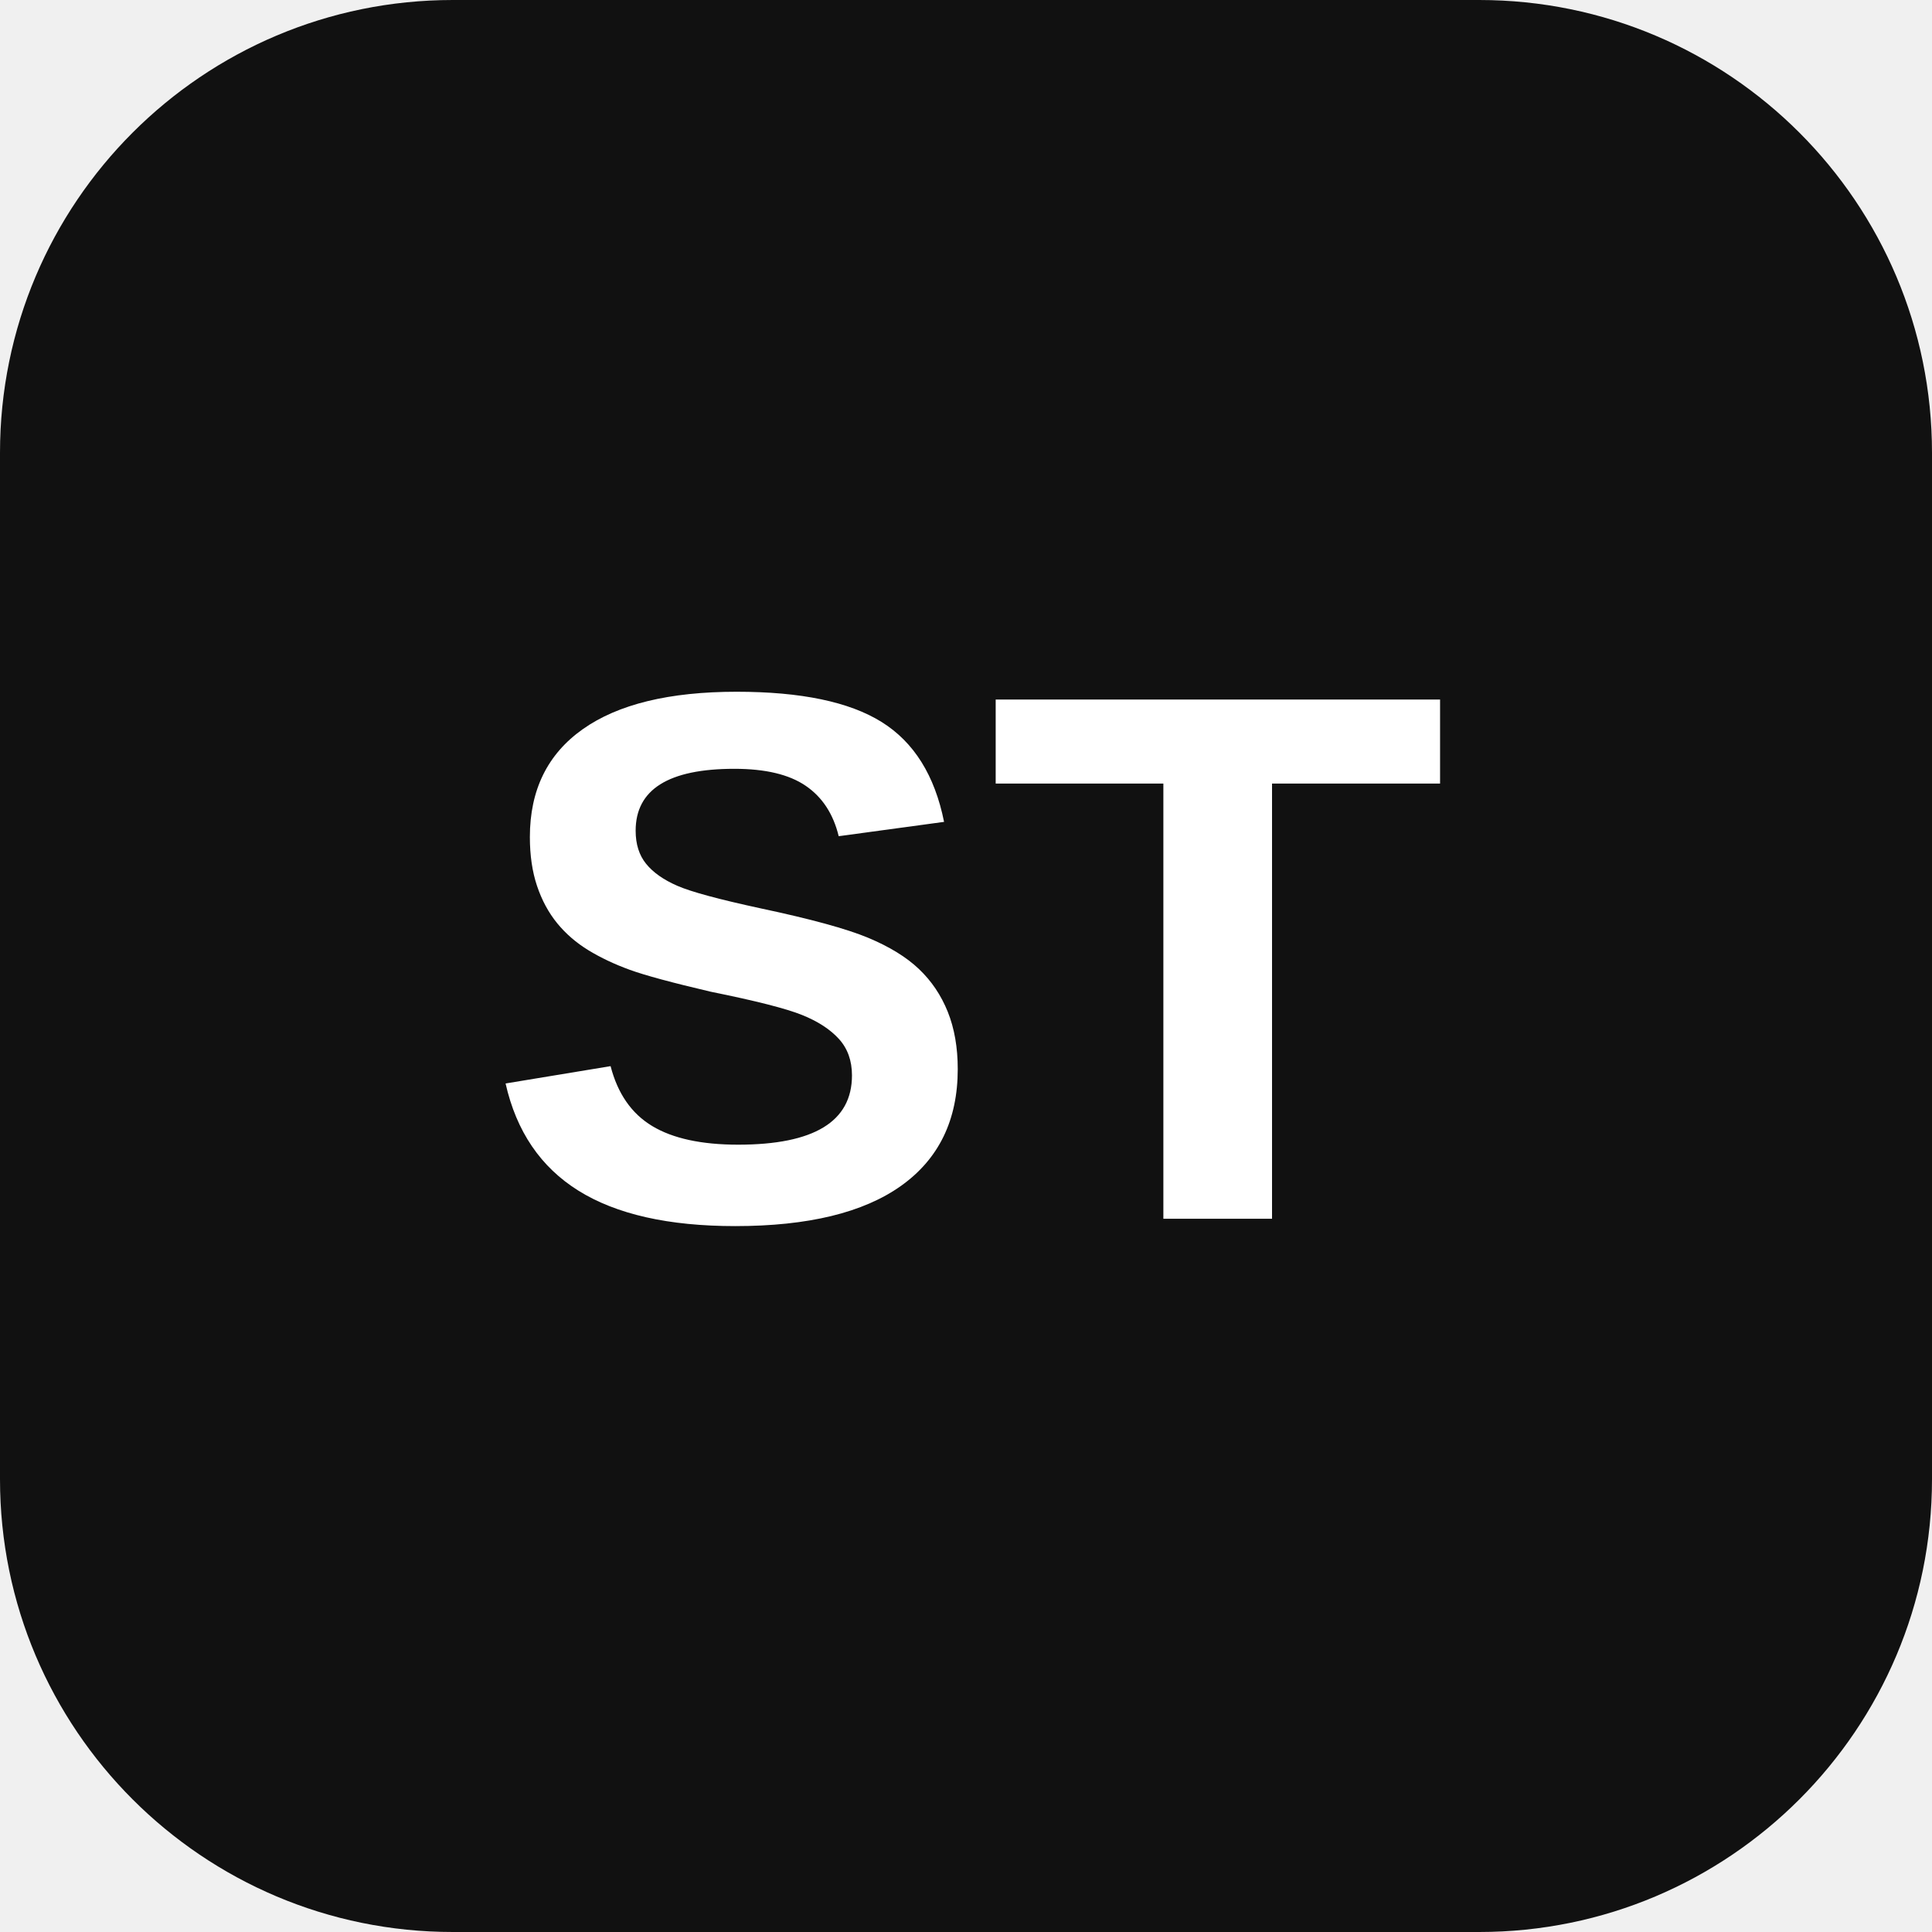
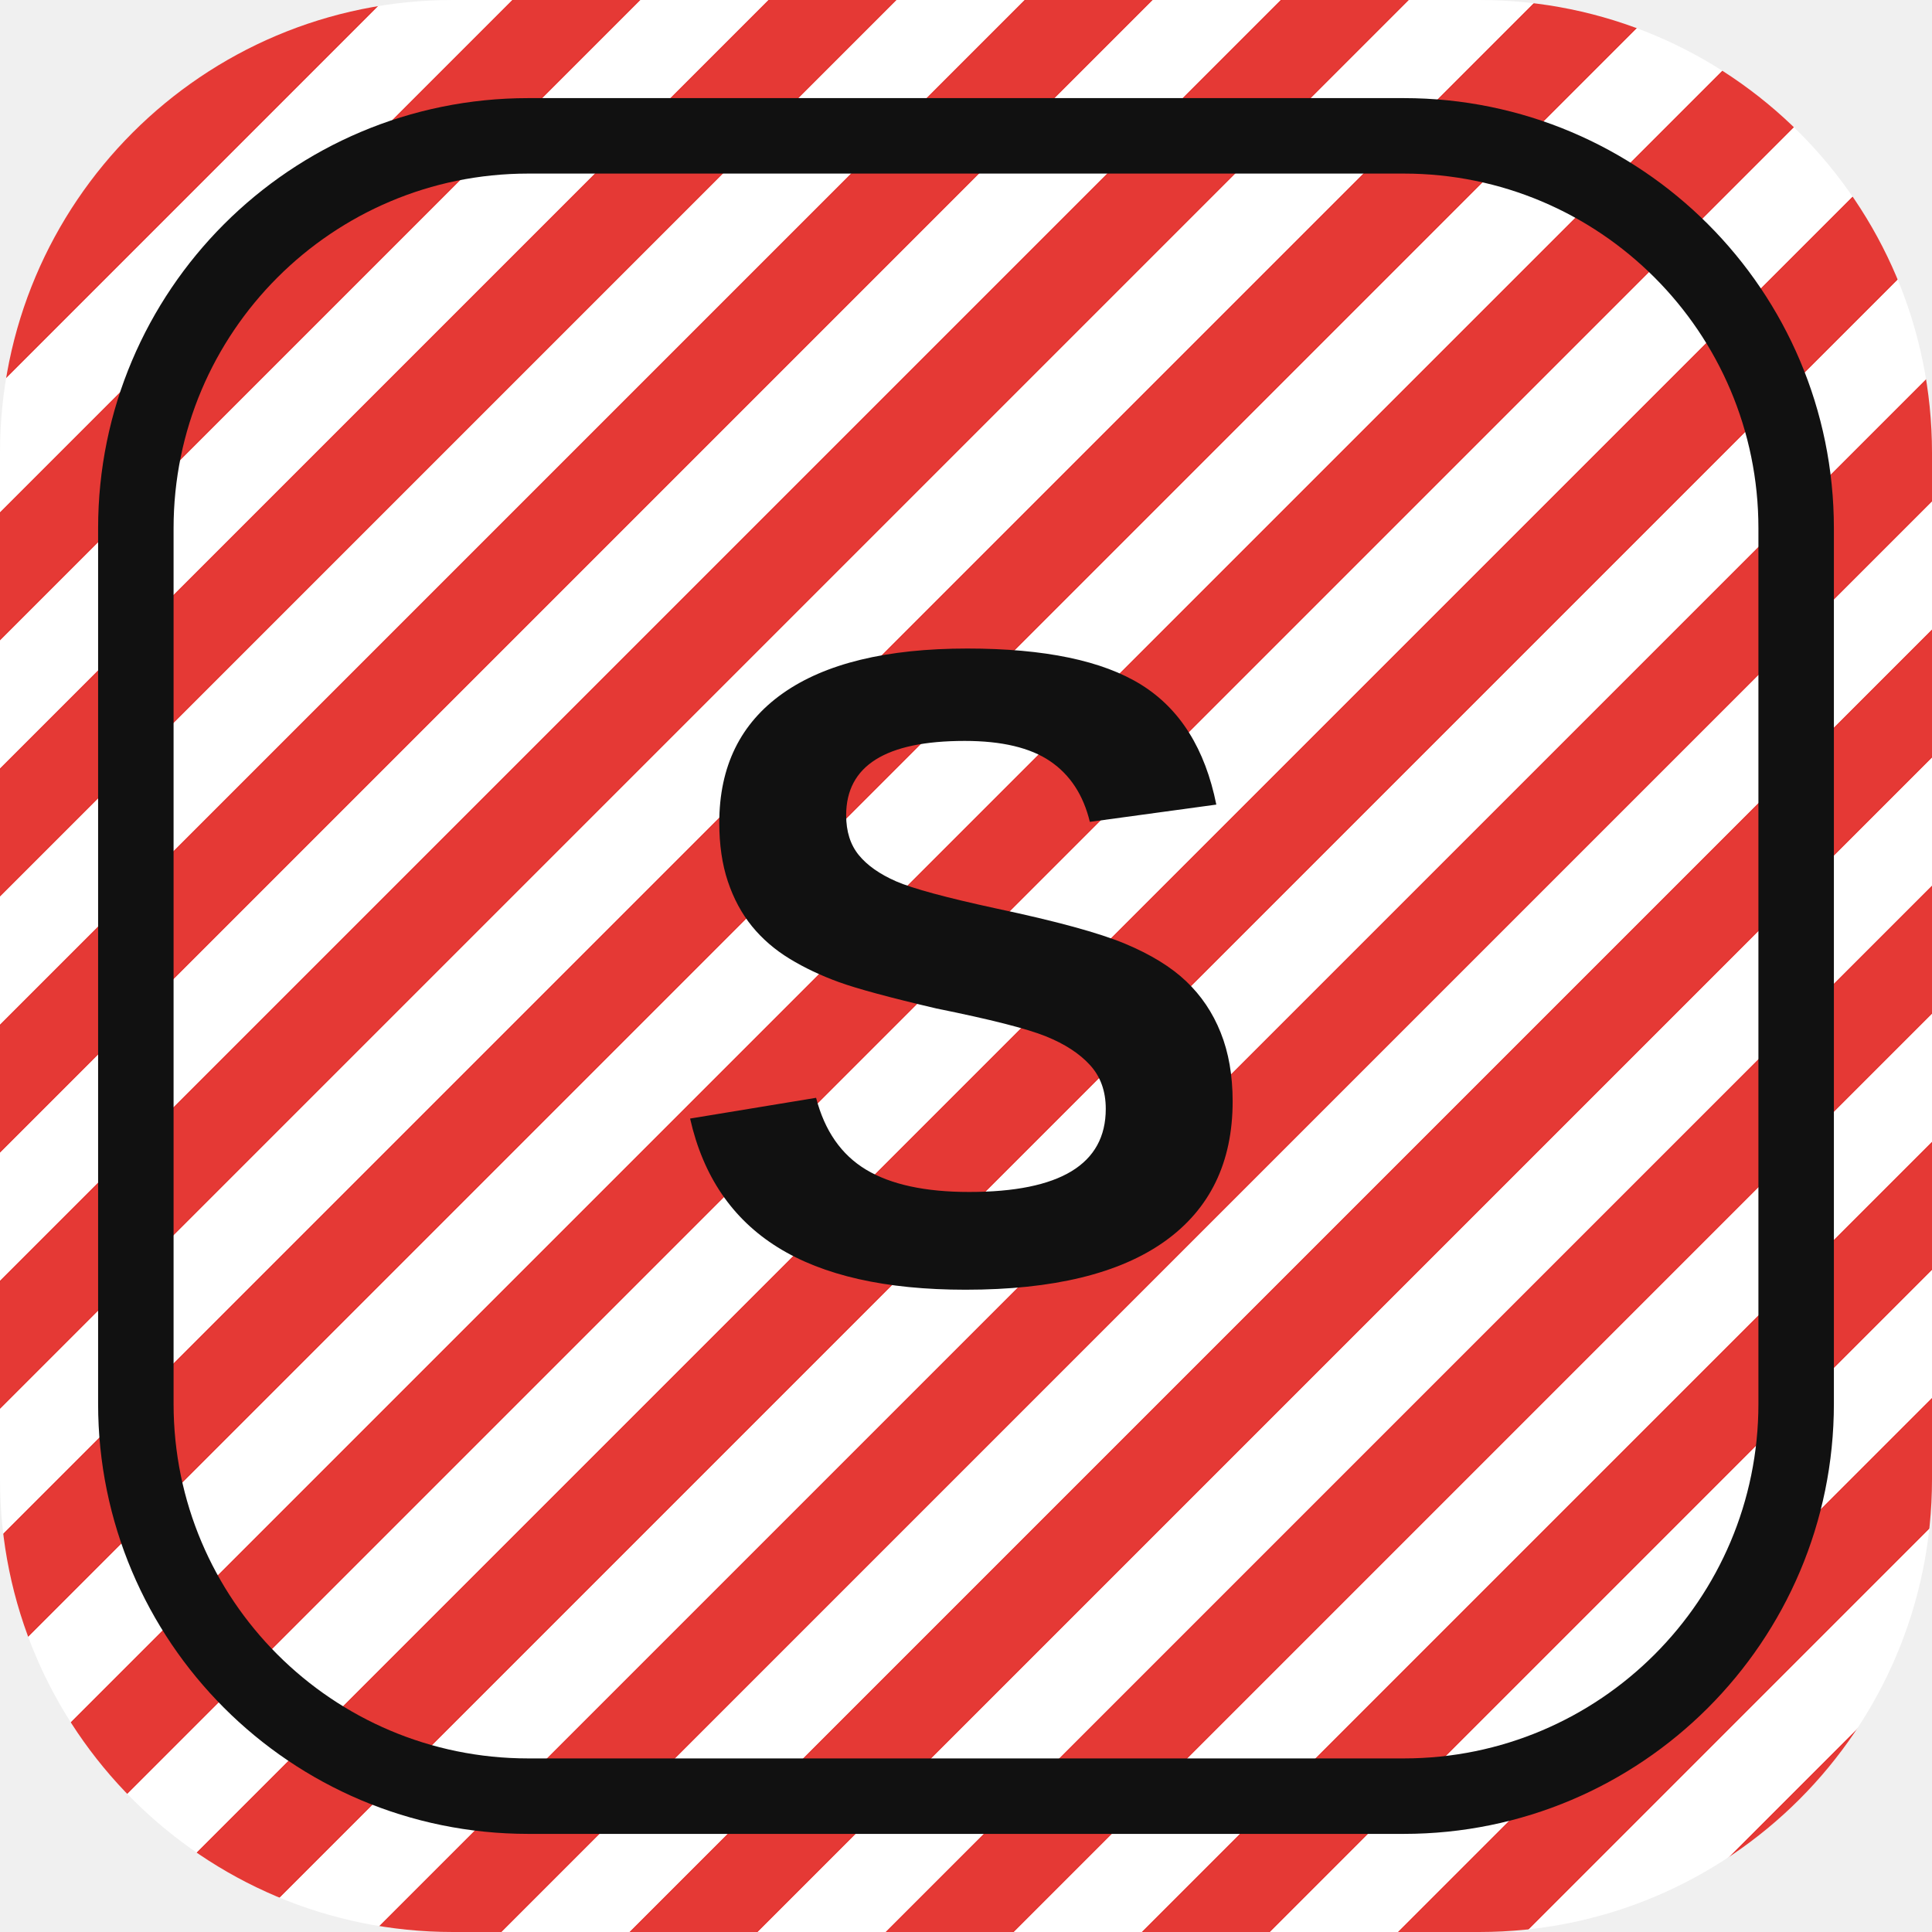
<svg xmlns="http://www.w3.org/2000/svg" width="512" height="512" viewBox="0 0 512 512">
-   <rect width="512" height="512" rx="120" fill="#111111" />
-   <text x="50%" y="52%" text-anchor="middle" dominant-baseline="middle" font-family="Montserrat, Arial, sans-serif" font-size="200" fill="#ffffff" font-weight="700">ST</text>
+   <defs>
+     <pattern id="diag" patternUnits="userSpaceOnUse" width="48" height="48" patternTransform="rotate(45)">
+       <rect width="48" height="48" fill="#ffffff" />
+       <rect width="24" height="48" fill="#e53935" />
+     </pattern>
+   </defs>
+   <rect width="512" height="512" rx="120" fill="url(#diag)" />
+   <rect x="36" y="36" width="440" height="440" rx="104" fill="none" stroke="#111111" stroke-width="20" />
+   <text x="50%" y="53%" text-anchor="middle" dominant-baseline="middle" font-family="Montserrat, Arial, sans-serif" font-size="240" fill="#111111" font-weight="700">S</text>
</svg>
